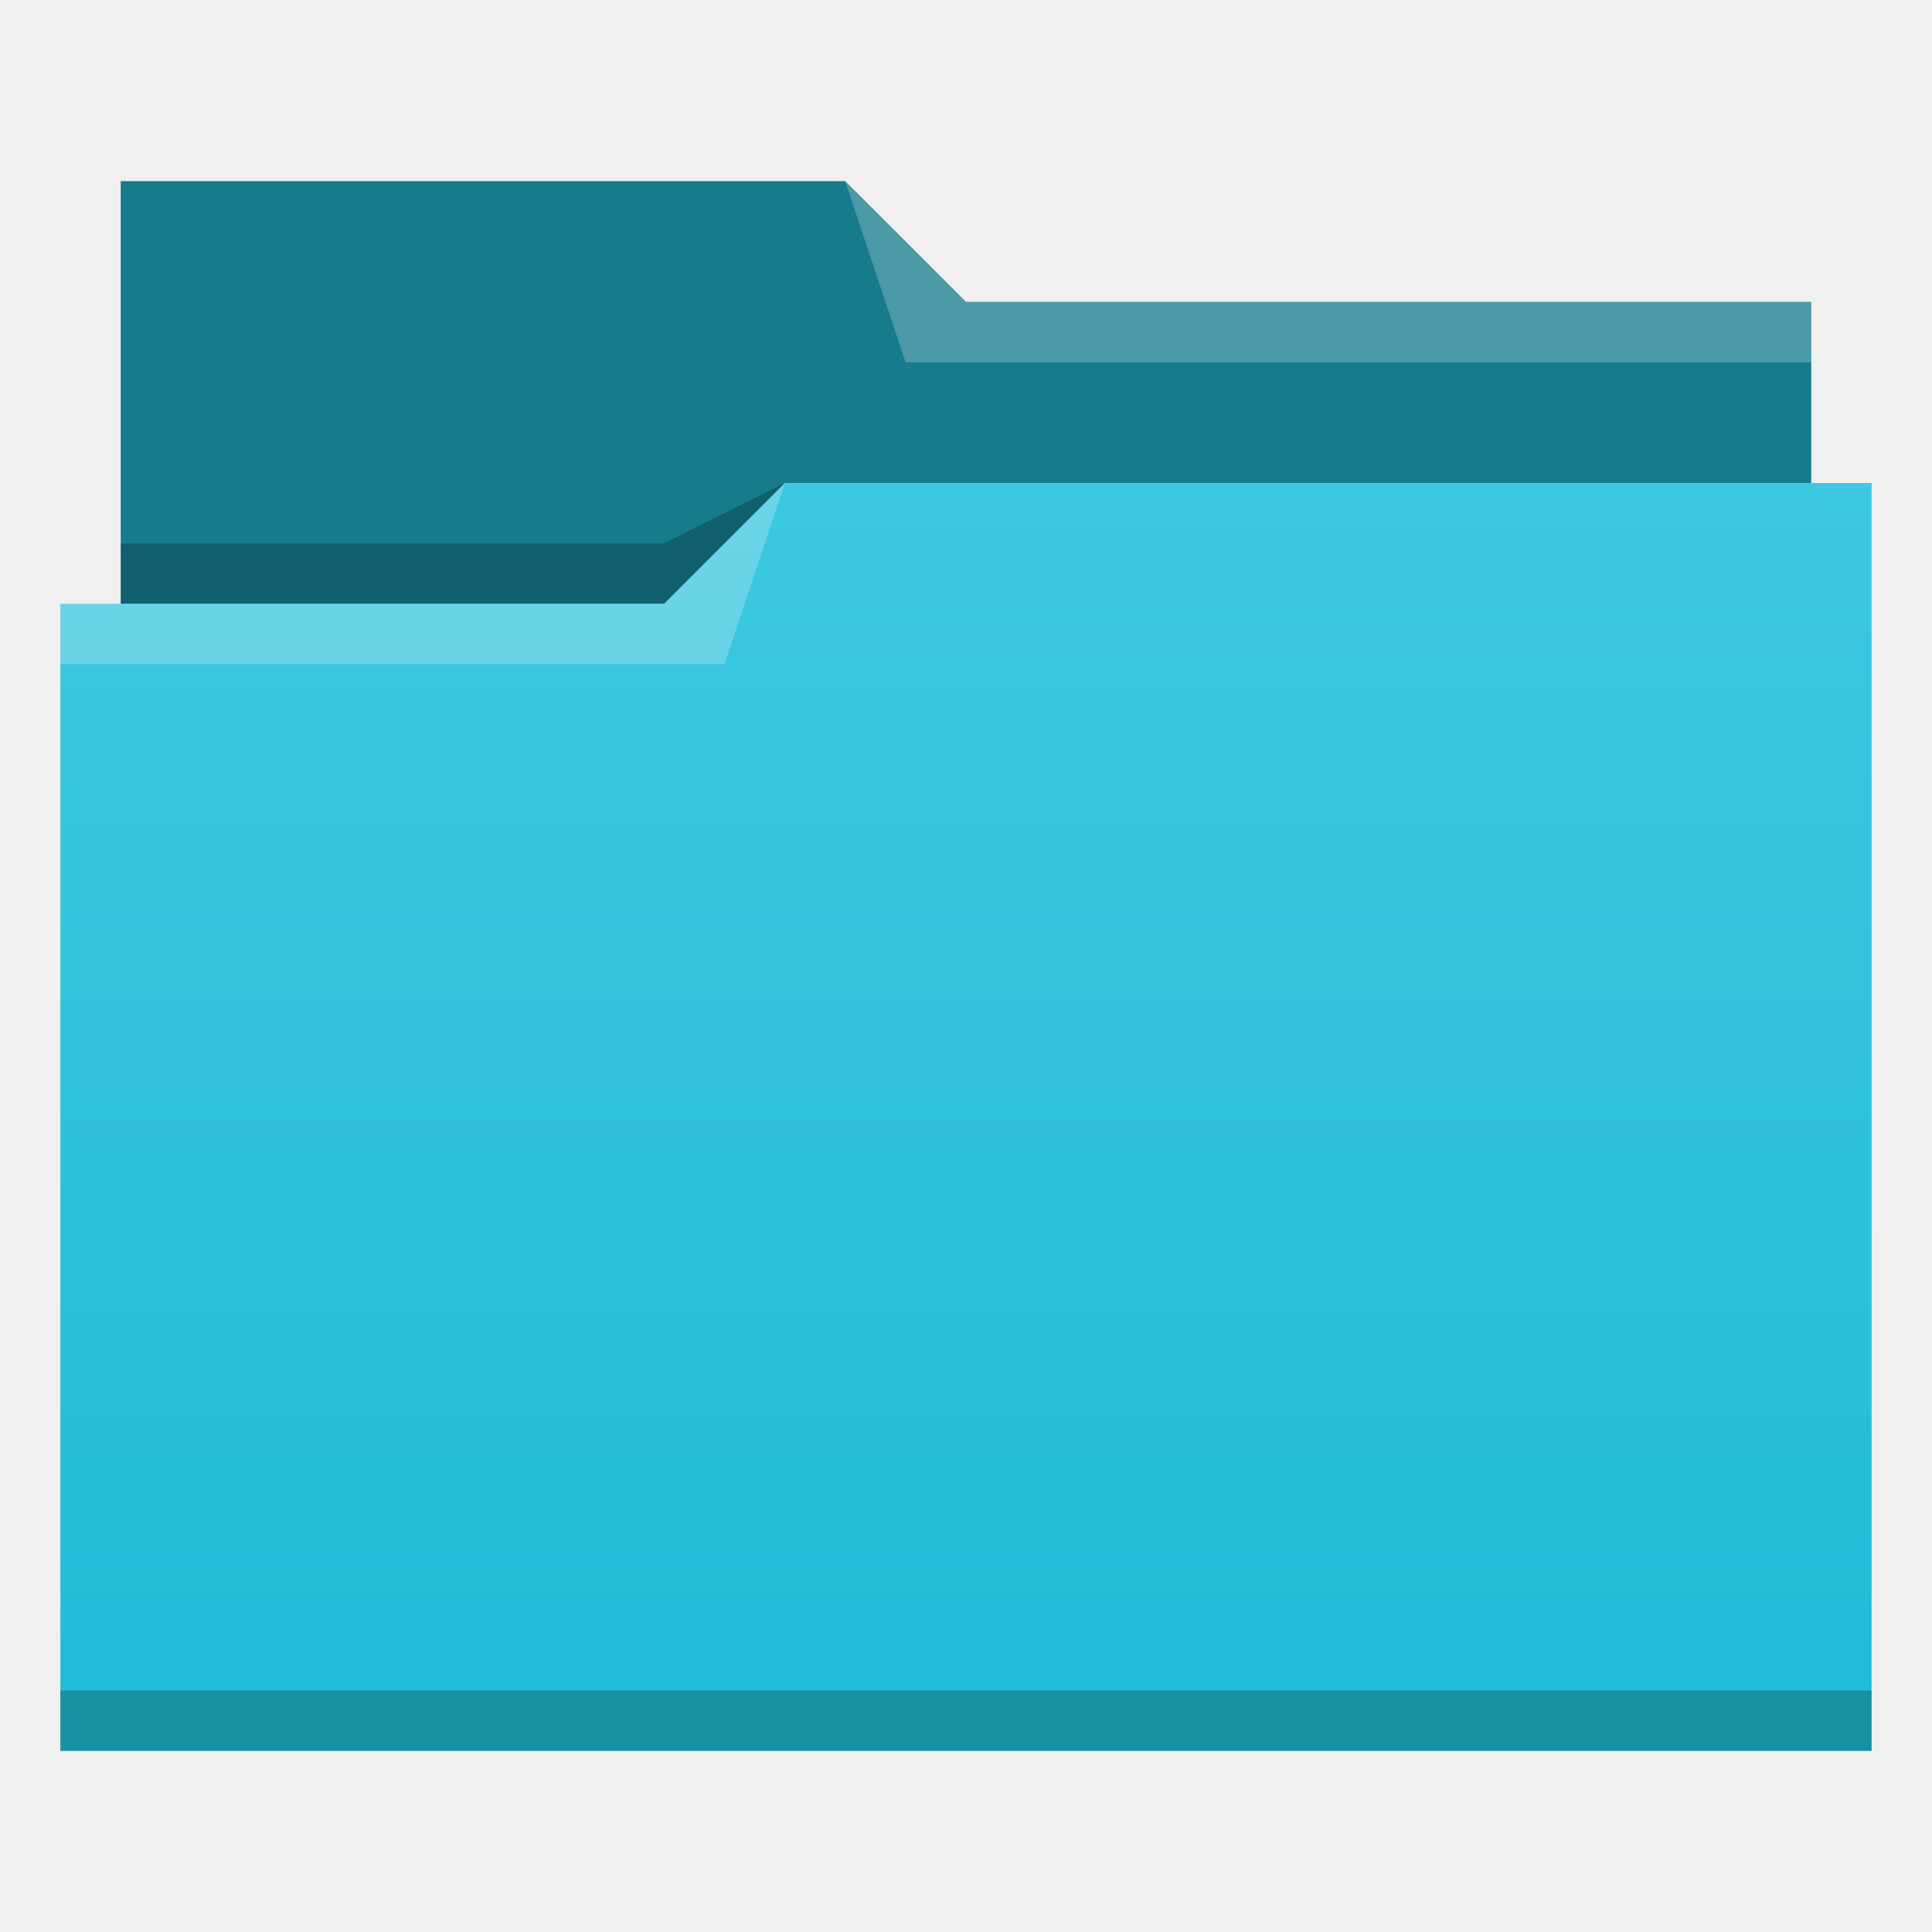
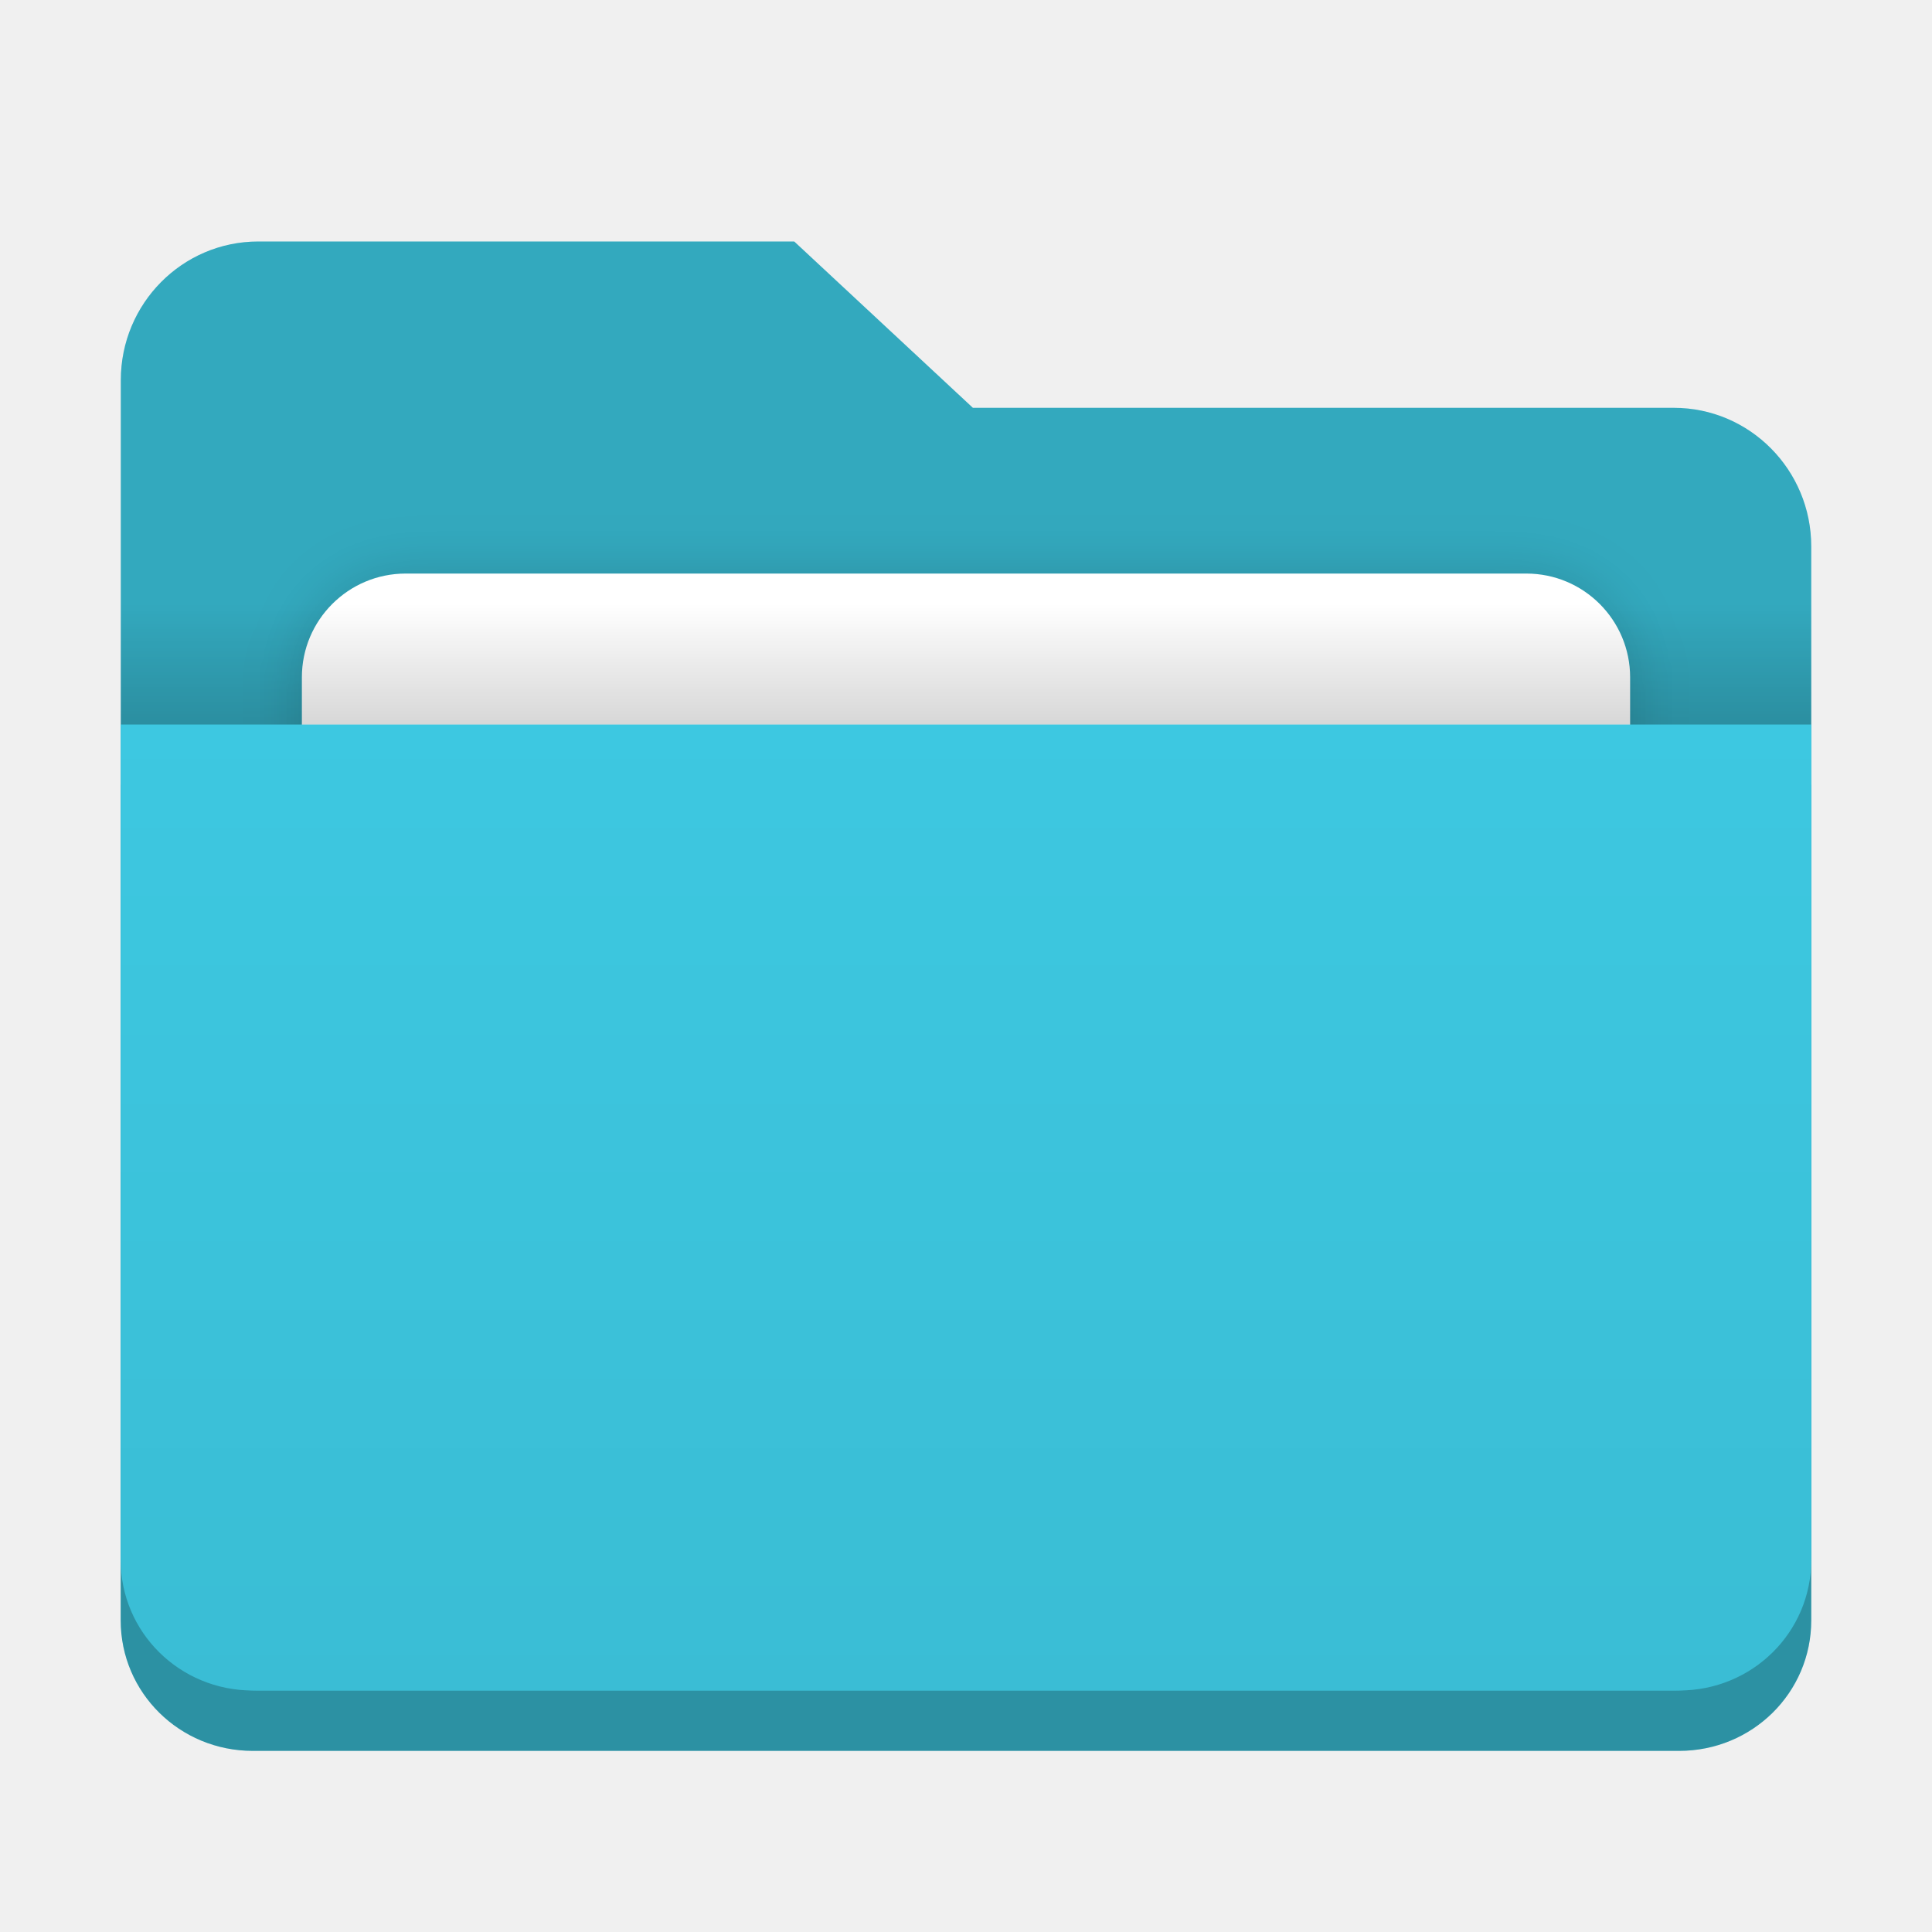
- <svg xmlns="http://www.w3.org/2000/svg" xmlns:xlink="http://www.w3.org/1999/xlink" width="32" version="1.1" height="32" viewBox="0 0 32 32">
-   <defs id="defs5455">
-     <linearGradient id="linearGradient4342" xlink:href="#linearGradient4172-5-0" y1="29" y2="8" gradientUnits="userSpaceOnUse" x2="0" gradientTransform="matrix(1 0 0 1 384.5714 515.798)" />
-     <linearGradient id="linearGradient4172-5-0">
-       <stop style="stop-color:#21bbd7" id="stop4174-6-9" />
-       <stop offset="1" style="stop-color:#3dc8e1" id="stop4176-6-4" />
+ <svg xmlns="http://www.w3.org/2000/svg" width="32" height="32" version="1.1" viewBox="0 0 32 32">
+   <defs>
+     <style id="current-color-scheme" type="text/css">.backgroundcol {
+         color:#3dc8e1;
+       }</style>
+     <linearGradient id="linearGradient1893" x2="0" y1="43" y2="35.797" gradientTransform="matrix(.21875 0 0 .27765 2 .061182)" gradientUnits="userSpaceOnUse">
+       <stop stop-opacity=".157" offset="0" />
+       <stop stop-opacity="0" offset="1" />
    </linearGradient>
+     <linearGradient id="linearGradient887" x1="12" x2="12" y1="39.413" y2="17.414" gradientTransform="matrix(.7 0 0 .72727 -6.4 -.66473)" gradientUnits="userSpaceOnUse">
+       <stop stop-opacity=".055" offset="0" />
+       <stop stop-color="#000008" stop-opacity="0" offset="1" />
+     </linearGradient>
+     <filter id="filter883" x="-.052" y="-.071" width="1.104" height="1.143" color-interpolation-filters="sRGB">
+       <feGaussianBlur stdDeviation="0.475" />
+     </filter>
  </defs>
-   <g id="layer1" transform="matrix(1 0 0 1 -384.5714 -515.798)">
-     <path style="fill:#167b8d;fill-rule:evenodd" id="path4308" d="m 386.571,518.798 0,7 0,1 28,0 0,-6 -14,0 -2,-2 z" />
-     <path style="fill-opacity:0.235;fill-rule:evenodd" id="path4306" d="m 397.571,523.798 -2,1 -9,0 0,1 7,0 3,0 z" />
-     <path style="fill:url(#linearGradient4342)" id="rect4294" d="m 397.571,523.798 -2,2 -9,0 -1,0 0,19 11,0 1,0 18,0 0,-21 -18,0 z" />
-     <path style="fill:#ffffff;fill-opacity:0.235;fill-rule:evenodd" id="path4304" d="m 397.571,523.798 -2,2 -10,0 0,1 11,0 z" />
-     <path style="fill:#ffffff;fill-opacity:0.235;fill-rule:evenodd" id="path4310" d="m 398.571,518.798 1,3 15,0 0,-1 -14,0 z" />
-     <rect width="30" x="385.571" y="543.798" height="1" style="fill-opacity:0.235" id="rect4292" />
-   </g>
+   <path class="backgroundcol" d="m2 13h28v13.838c0 1.198-0.976 2.162-2.188 2.162h-23.625c-1.212 0-2.188-0.964-2.188-2.162z" fill="currentColor" />
+   <path d="m2 13h28v13.838c0 1.198-0.976 2.162-2.188 2.162h-23.625c-1.212 0-2.188-0.964-2.188-2.162z" fill-opacity=".275" stroke-width=".203" />
+   <path id="Combined-Shape" class="backgroundcol" d="m16.114 6.755h11.61c1.257 0 2.276 1.028 2.276 2.296v16.654c0 1.268-1.019 2.296-2.276 2.296h-23.447c-1.257 0-2.276-1.028-2.276-2.296v-19.409c0-1.268 1.019-2.296 2.276-2.296h8.878z" fill="currentColor" />
+   <path d="m16.114 6.755h11.61c1.257 0 2.276 1.028 2.276 2.296v16.654c0 1.268-1.019 2.296-2.276 2.296h-23.447c-1.257 0-2.276-1.028-2.276-2.296v-19.409c0-1.268 1.019-2.296 2.276-2.296h8.878z" fill-opacity=".157" stroke-width=".229" />
+   <rect x="5" y="9.5" width="22" height="16" rx="1.719" fill-opacity=".157" filter="url(#filter883)" stroke-width=".18" />
+   <rect x="5" y="9.5" width="22" height="16" rx="1.719" fill="#fff" />
+   <path id="Rectangle" class="backgroundcol" d="m2 12h28v13.838c0 1.198-0.976 2.162-2.188 2.162h-23.625c-1.212 0-2.188-0.964-2.188-2.162 0-13.838 0 0-1e-7 -13.838z" fill="currentColor" />
+   <path d="m2 12h28v13.838c0 1.198-0.976 2.162-2.188 2.162h-23.625c-1.212 0-2.188-0.964-2.188-2.162z" fill="url(#linearGradient887)" stroke-width=".203" />
+   <rect x="2" y="10" width="28" height="2" fill="url(#linearGradient1893)" />
</svg>
